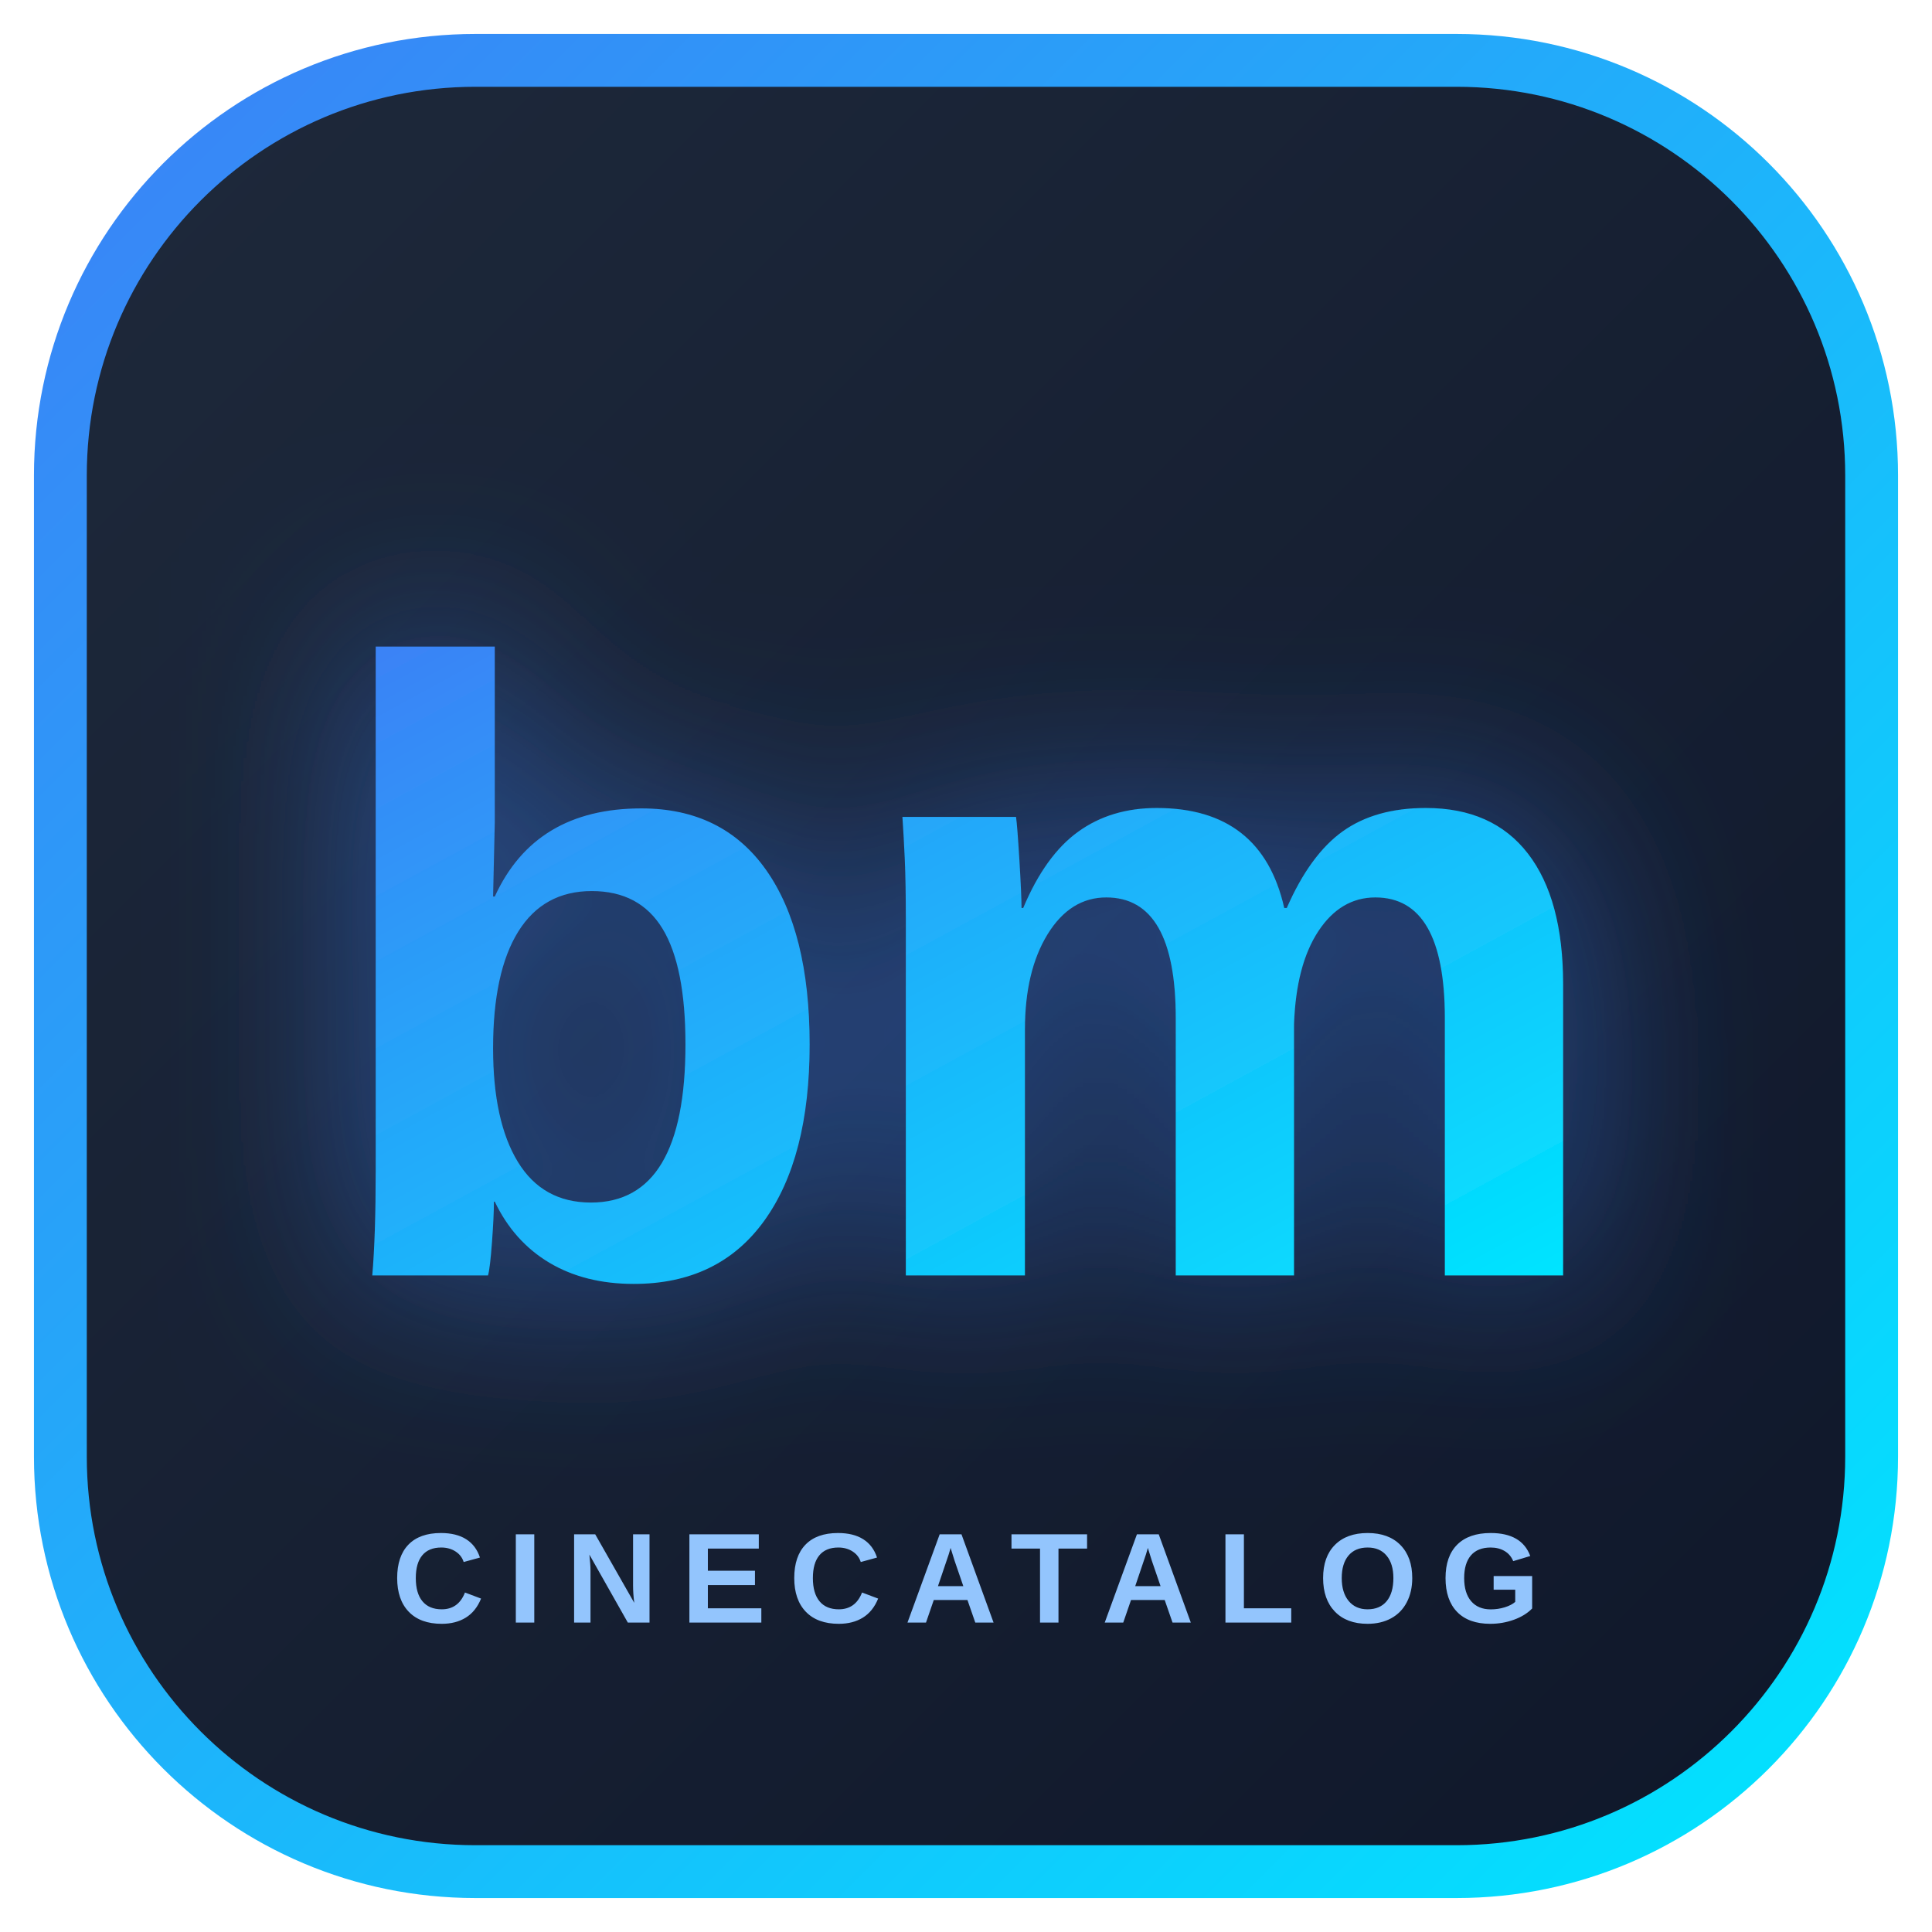
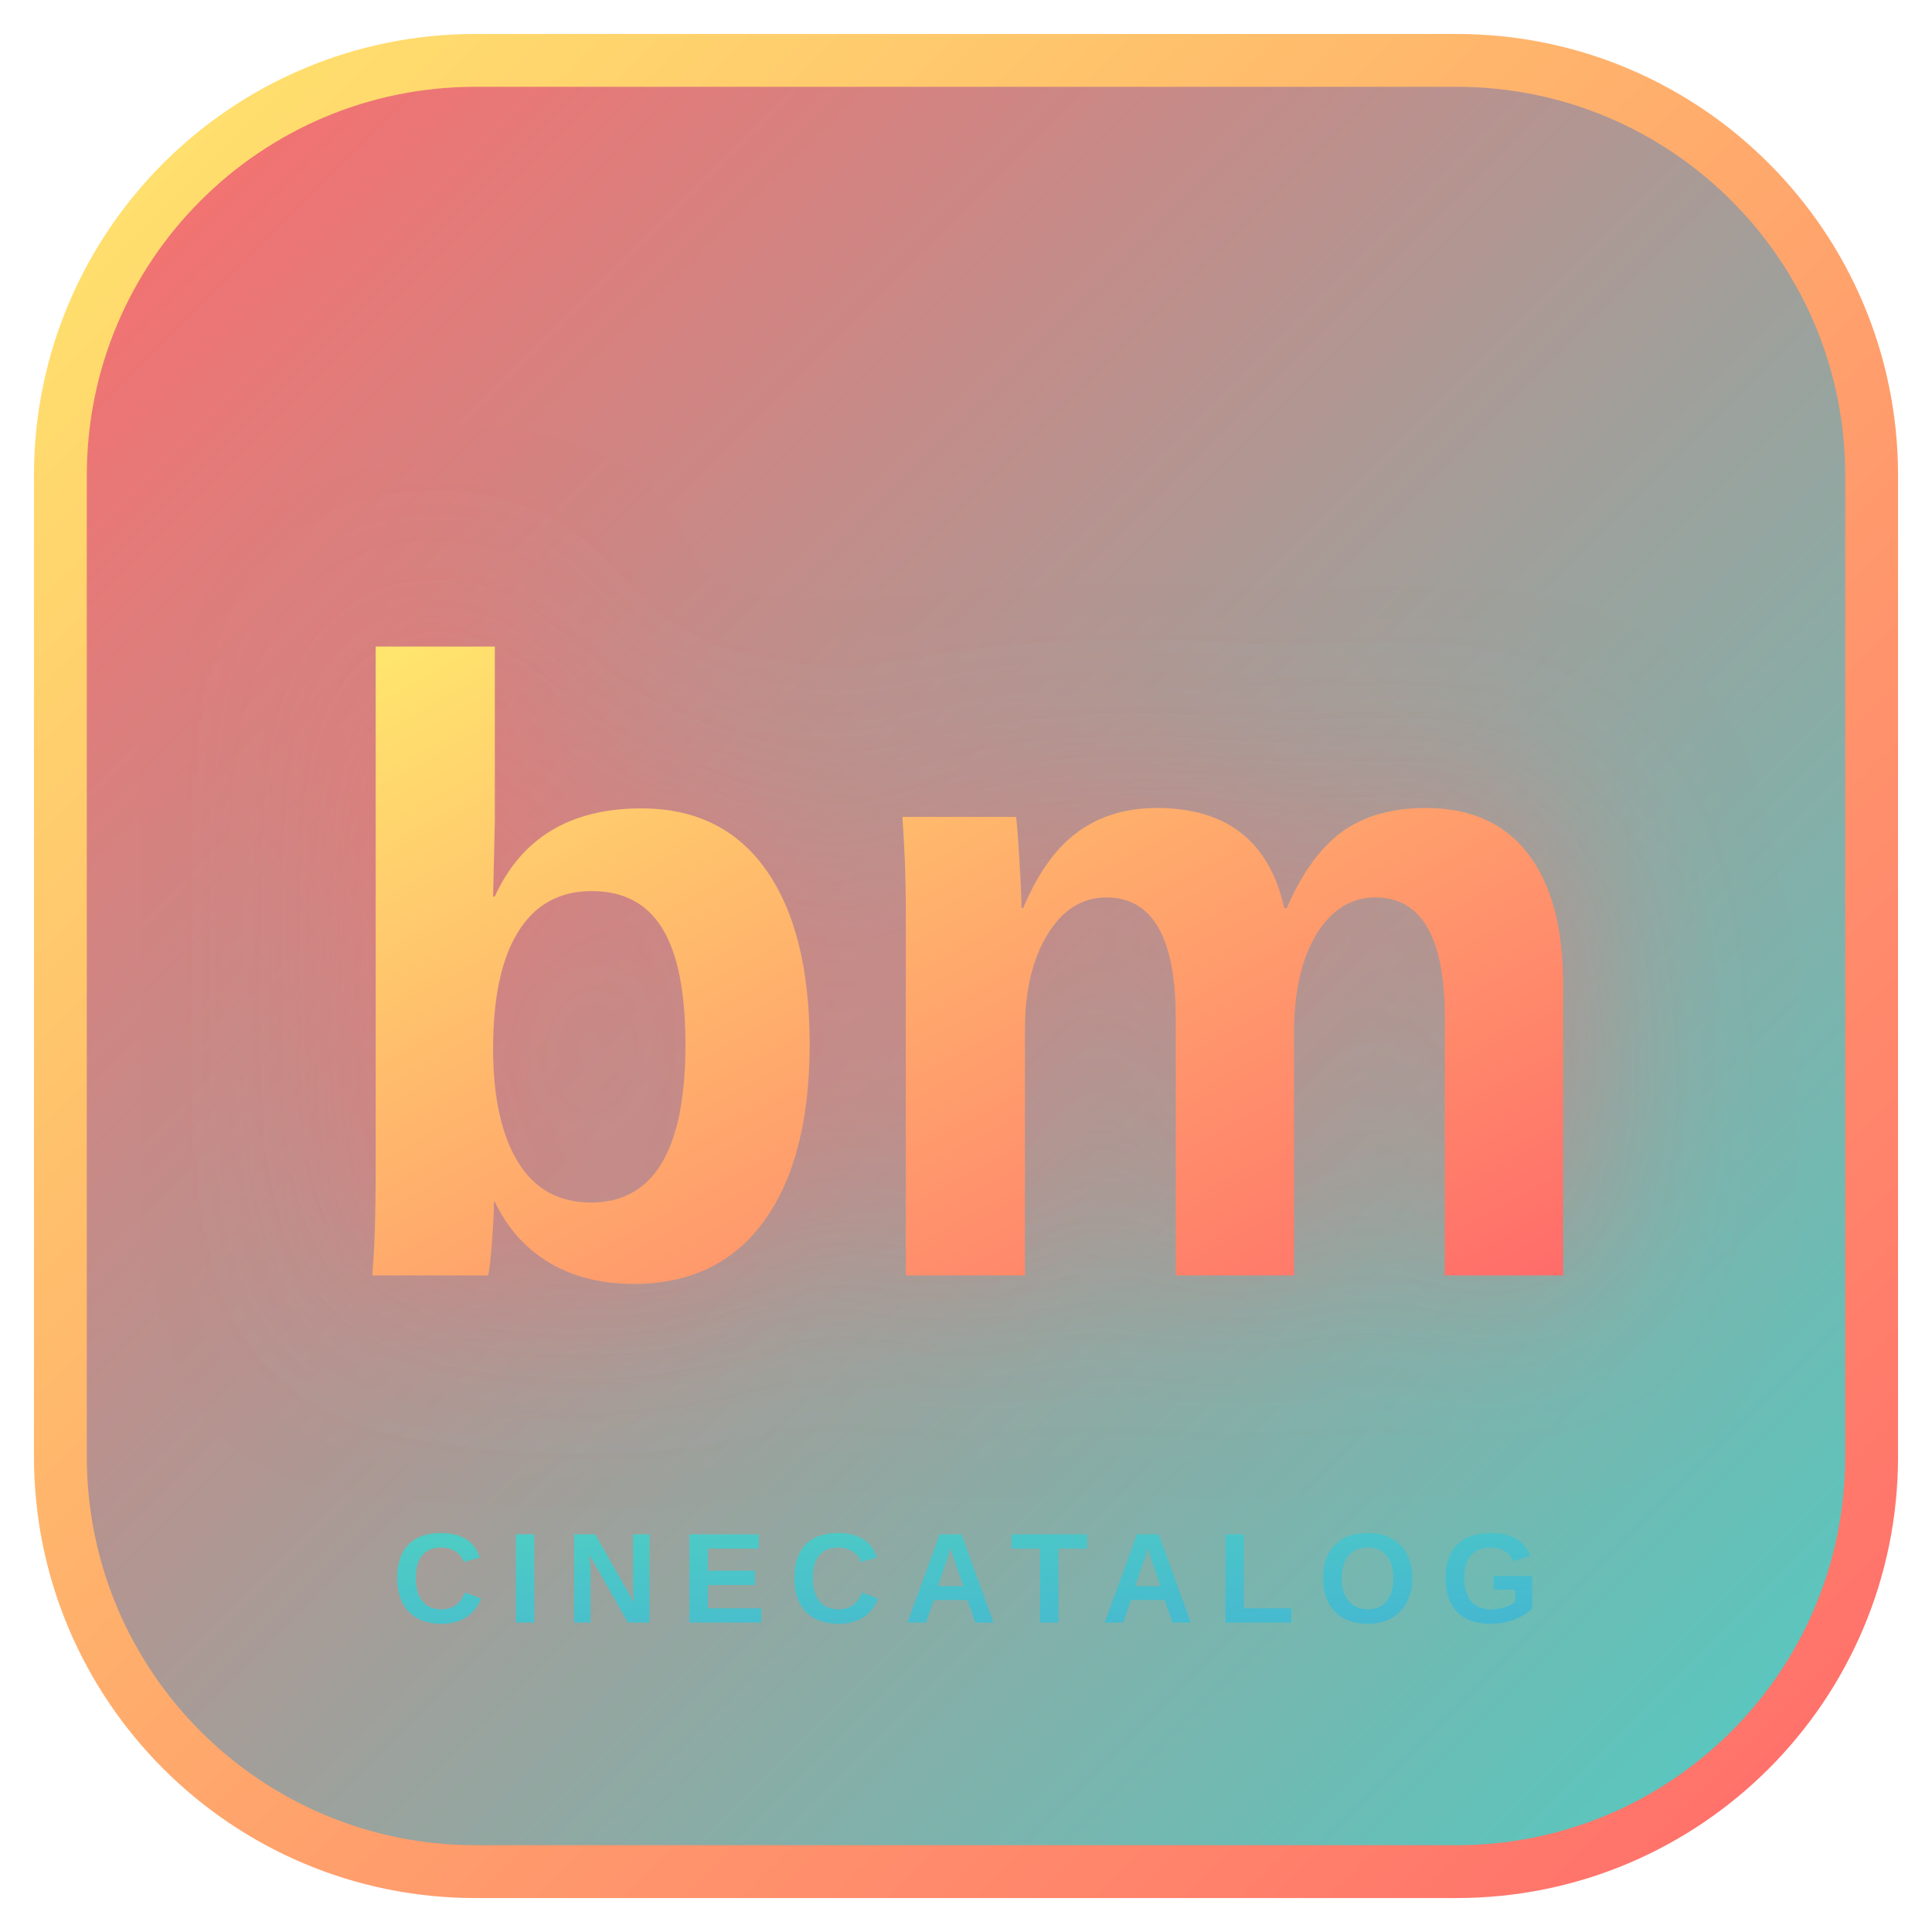
<svg xmlns="http://www.w3.org/2000/svg" viewBox="0 0 512 512">
  <defs>
    <linearGradient id="bg" x1="0" y1="0" x2="1" y2="1">
-       <stop offset="0" stop-color="#1E293B" />
-       <stop offset="1" stop-color="#0F172A" />
+       <stop offset="0" stop-color="#FF6B6B" />
+       <stop offset="1" stop-color="#4ECDC4" />
    </linearGradient>
-     <linearGradient id="bm" x1="0" y1="0" x2="1" y2="1">
-       <stop offset="0" stop-color="#3B82F6" />
-       <stop offset="1" stop-color="#00E5FF" />
+     <linearGradient id="text" x1="0" y1="0" x2="1" y2="1">
+       <stop offset="0" stop-color="#FFE66D" />
+       <stop offset="1" stop-color="#FF6B6B" />
+     </linearGradient>
+     <linearGradient id="subtext" x1="0" y1="0" x2="1" y2="1">
+       <stop offset="0" stop-color="#4ECDC4" />
+       <stop offset="1" stop-color="#45B7D1" />
    </linearGradient>
  </defs>
-   <rect x="16" y="16" width="480" height="480" rx="110" fill="url(#bg)" stroke="url(#bm)" stroke-width="14" />
-   <text x="256" y="338" font-family="Arial, Helvetica, sans-serif" font-size="230" font-weight="bold" fill="url(#bm)" text-anchor="middle" style="filter: drop-shadow(0 0 26px rgba(59,130,246,0.6));">bm</text>
-   <text x="256" y="430" font-family="Arial, Helvetica, sans-serif" font-size="34" font-weight="bold" fill="#93C5FD" text-anchor="middle" letter-spacing="6">CINECATALOG</text>
+   <rect x="16" y="16" width="480" height="480" rx="110" fill="url(#bg)" stroke="url(#text)" stroke-width="14" />
+   <text x="256" y="338" font-family="Arial, Helvetica, sans-serif" font-size="230" font-weight="bold" fill="url(#text)" text-anchor="middle" style="filter: drop-shadow(0 0 26px rgba(255,107,107,0.6));">bm</text>
+   <text x="256" y="430" font-family="Arial, Helvetica, sans-serif" font-size="34" font-weight="bold" fill="url(#subtext)" text-anchor="middle" letter-spacing="6">CINECATALOG</text>
</svg>
